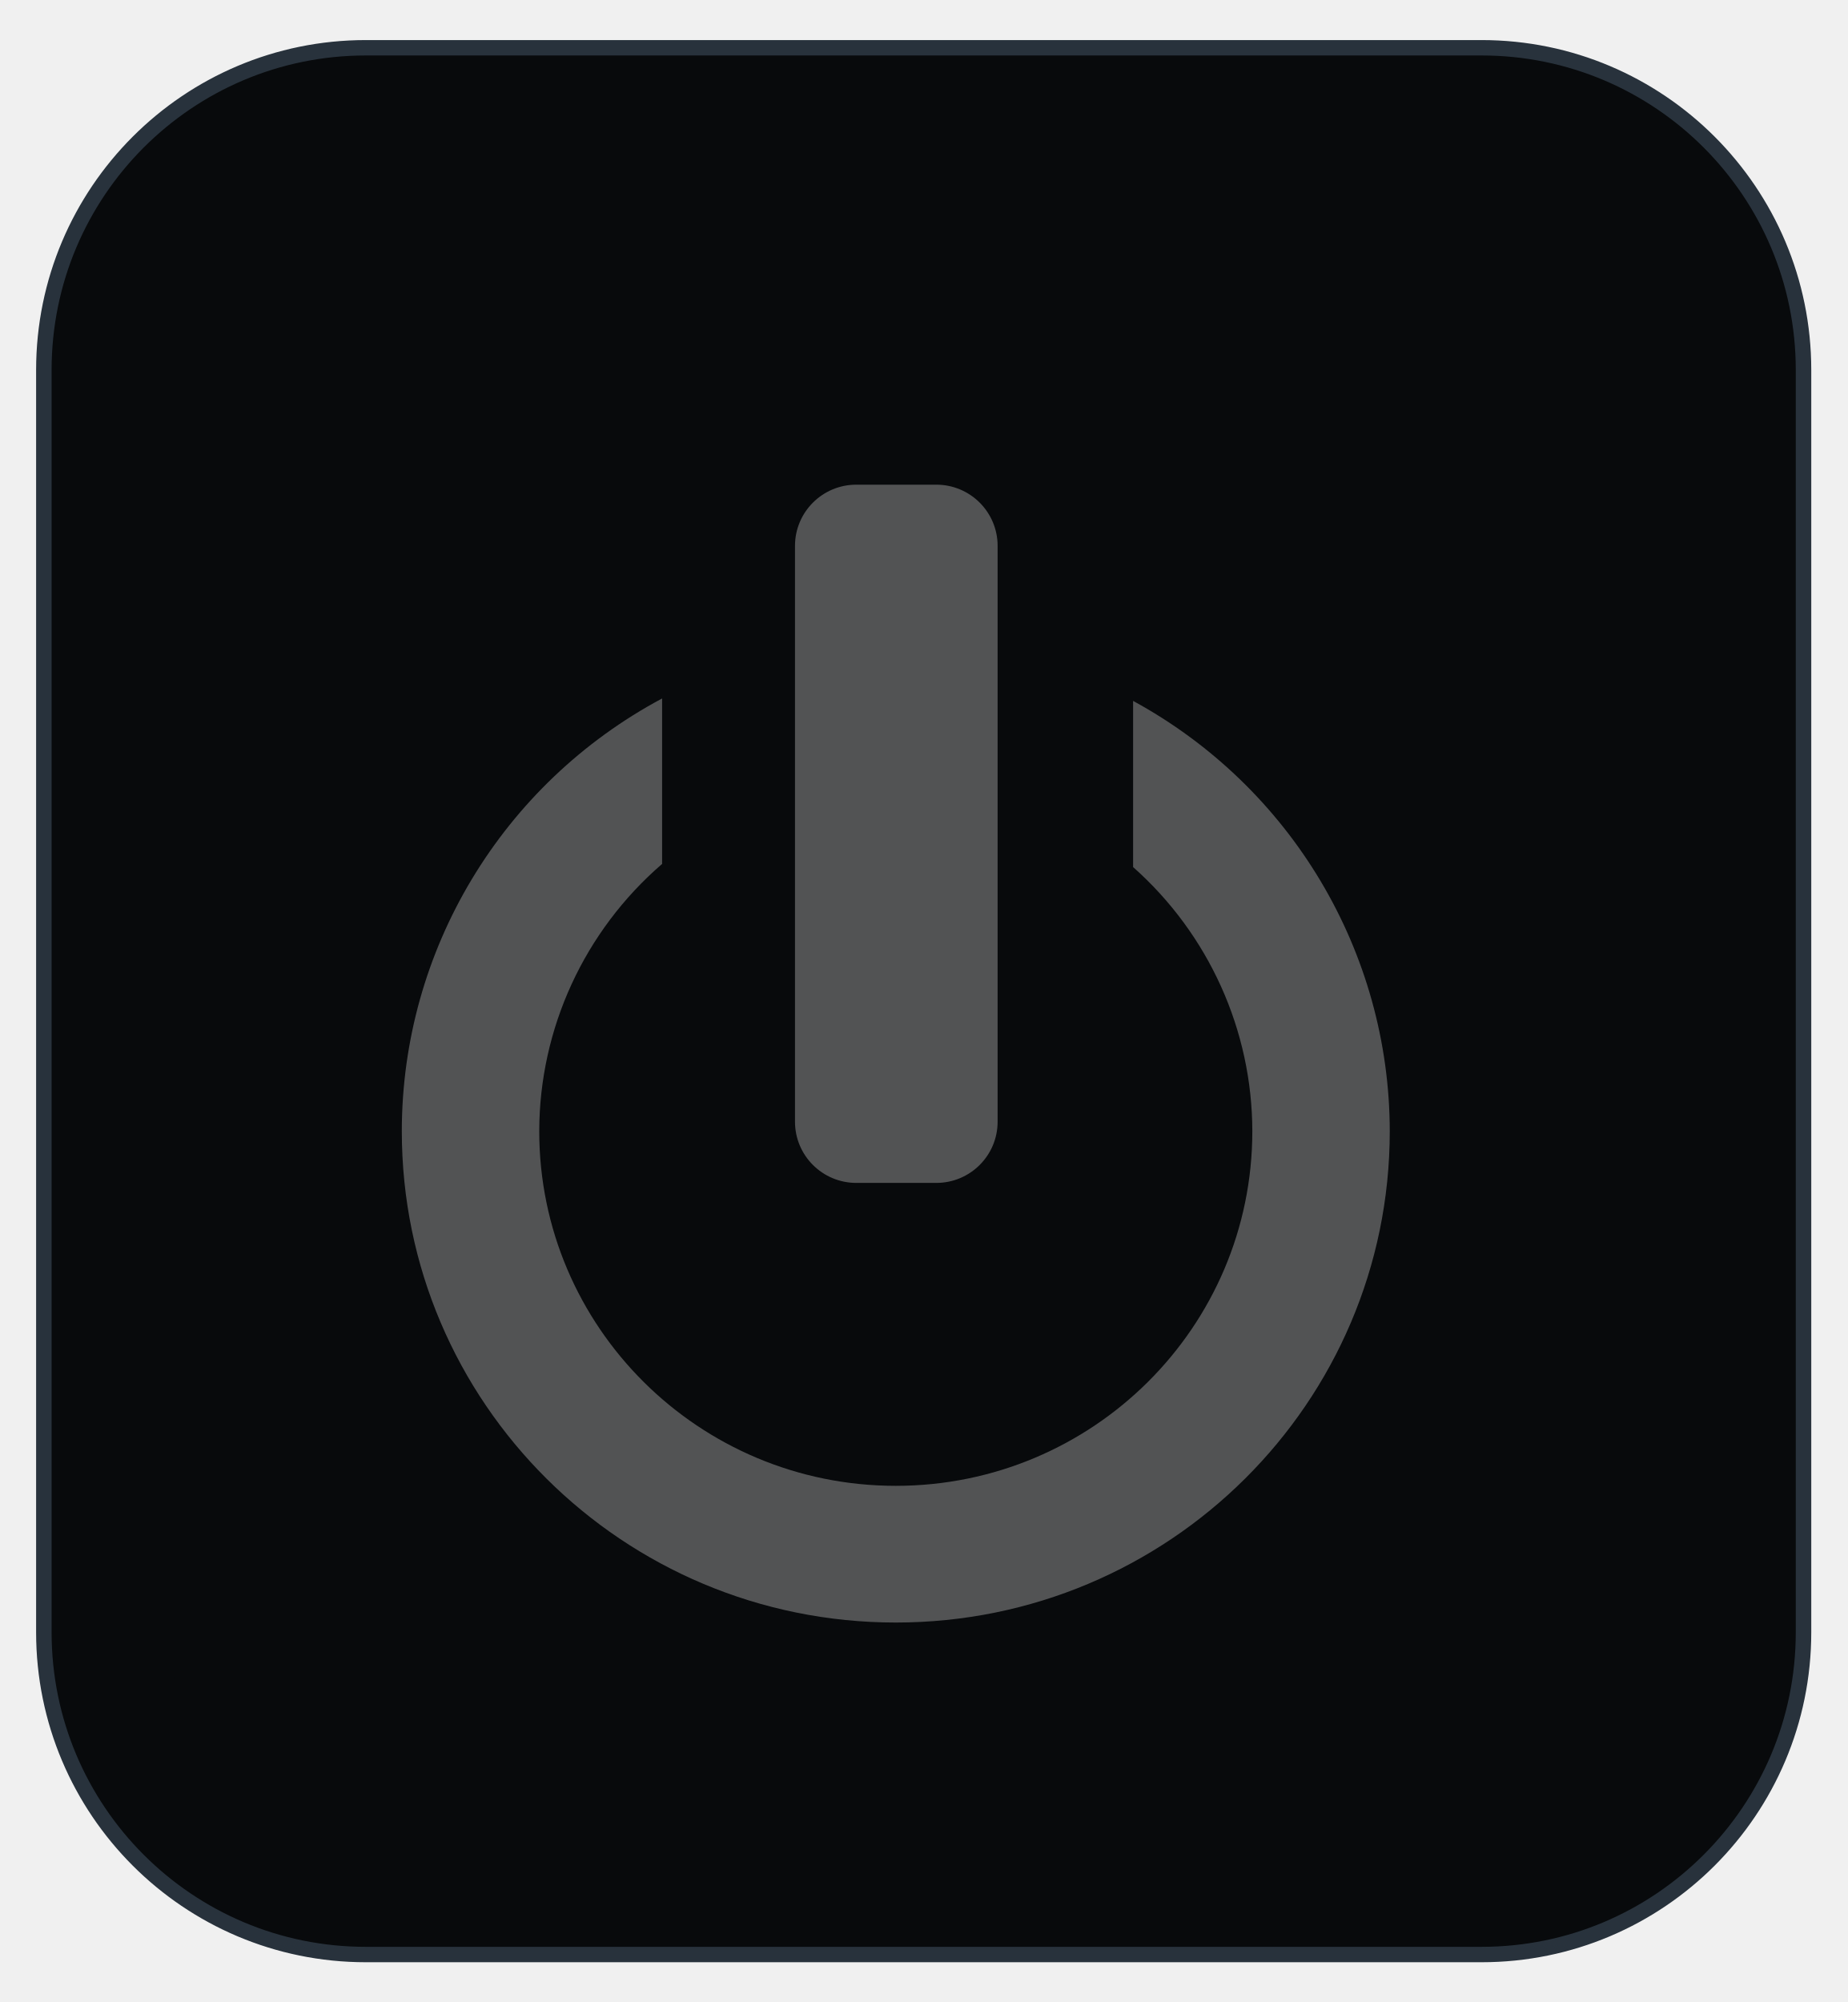
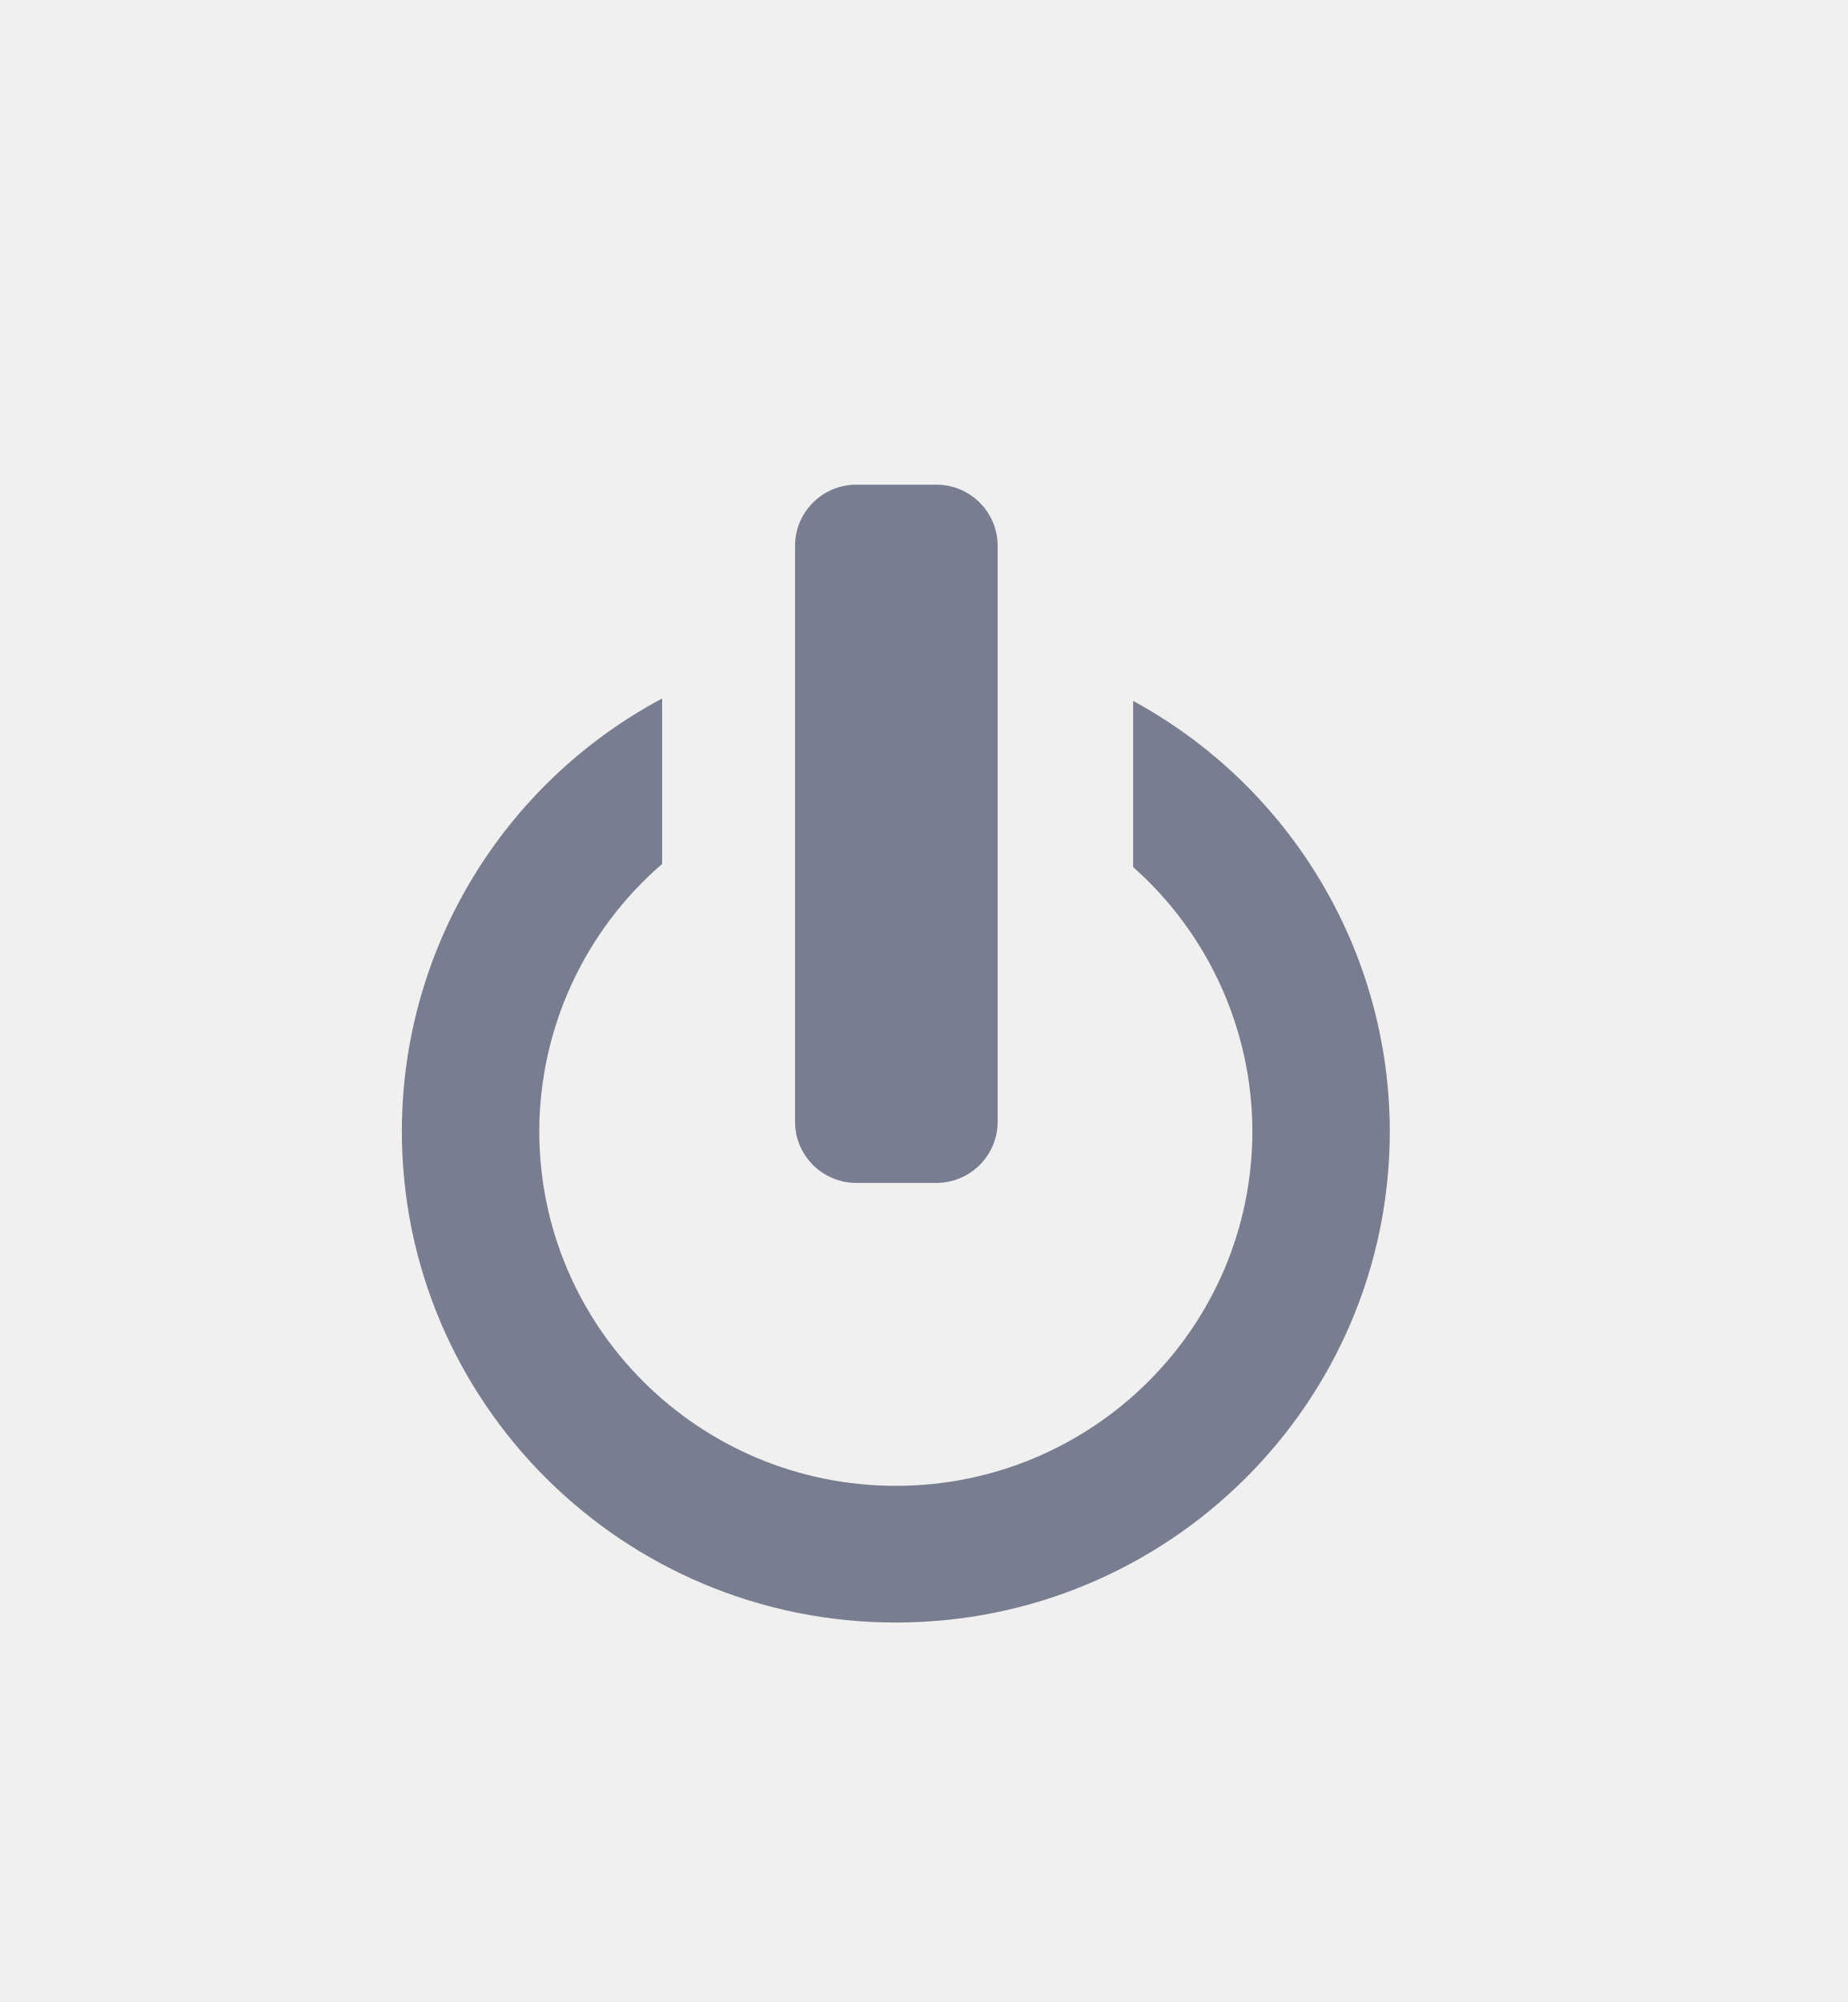
- <svg xmlns="http://www.w3.org/2000/svg" xmlns:xlink="http://www.w3.org/1999/xlink" width="24" height="26" id="svg7539" version="1.1">
+ <svg xmlns="http://www.w3.org/2000/svg" xmlns:ns1="http://www.openswatchbook.org/uri/2009/osb" xmlns:xlink="http://www.w3.org/1999/xlink" width="24" height="26" id="svg7539" version="1.1">
  <defs id="defs7541">
+     <linearGradient id="selected_fg_color" ns1:paint="solid">
+       <stop style="stop-color:#ffffffgit;stop-opacity:1;" offset="0" id="stop4164" />
+     </linearGradient>
    <linearGradient id="linearGradient4695-1-4-3-5-0-6">
      <stop id="stop4697-9-9-7-0-1-5" style="stop-color:#000000;stop-opacity:1;" offset="0" />
      <stop id="stop4699-5-8-9-0-4-0" style="stop-color:#000000;stop-opacity:0" offset="1" />
    </linearGradient>
    <linearGradient id="linearGradient3768-6">
      <stop style="stop-color:#0f0f0f;stop-opacity:1;" offset="0" id="stop3770-0" />
      <stop id="stop3778-6" offset="0.078" style="stop-color:#171717;stop-opacity:1;" />
      <stop style="stop-color:#171717;stop-opacity:1;" offset="0.974" id="stop3774-2" />
      <stop style="stop-color:#1b1b1b;stop-opacity:1;" offset="1" id="stop3776-2" />
    </linearGradient>
    <linearGradient id="linearGradient3969-0-4">
      <stop style="stop-color:#353537;stop-opacity:1;" offset="0" id="stop3971-2-6" />
      <stop style="stop-color:#4d4f52;stop-opacity:1;" offset="1" id="stop3973-0-1" />
    </linearGradient>
    <linearGradient id="linearGradient3938">
      <stop id="stop3940" offset="0" style="stop-color:#ffffff;stop-opacity:0;" />
      <stop id="stop3942" offset="1" style="stop-color:#ffffff;stop-opacity:0.549;" />
    </linearGradient>
    <linearGradient id="linearGradient6523">
      <stop id="stop6525" offset="0" style="stop-color:#1a1a1a;stop-opacity:1;" />
      <stop id="stop6527" offset="1" style="stop-color:#1a1a1a;stop-opacity:0;" />
    </linearGradient>
    <linearGradient id="linearGradient3938-6">
      <stop id="stop3940-4" offset="0" style="stop-color:#bebebe;stop-opacity:1;" />
      <stop id="stop3942-8" offset="1" style="stop-color:#ffffff;stop-opacity:1;" />
    </linearGradient>
-     <linearGradient xlink:href="#linearGradient1885" id="linearGradient1907" gradientUnits="userSpaceOnUse" x1="-183.101" y1="247.357" x2="-183.101" y2="242.064" gradientTransform="translate(64.40135,7.254487)" />
-     <linearGradient id="linearGradient1885">
-       <stop style="stop-color:#60709a;stop-opacity:1" offset="0" id="stop1881" />
-       <stop style="stop-color:#56648a;stop-opacity:0;" offset="1" id="stop1883" />
-     </linearGradient>
+     <linearGradient xlink:href="#selected_fg_color" id="linearGradient4168" x1="1046.001" y1="337" x2="1046.001" y2="343" gradientUnits="userSpaceOnUse" gradientTransform="translate(0,-6)" />
  </defs>
  <g id="layer1" transform="translate(-120,94)">
-     <g style="display:inline;stroke-width:0.999" transform="matrix(3.795395,0,0,3.773721,720.1795,-922.1857)" id="switch-dark">
-       <g style="stroke-width:0.999" id="g1903" transform="translate(28.06447,-21.80429)">
-         <rect ry="1.109" rx="1.102" y="241.266" x="-186.198" height="6.89" width="6.323" id="rect1889" style="opacity:1;fill:#2e3436;fill-opacity:0;stroke:#000000;stroke-width:0;stroke-miterlimit:4;stroke-dasharray:none;stroke-opacity:0.988" />
-         <rect style="opacity:1;fill:#080a0c;fill-opacity:1;stroke:#28323c;stroke-width:0.053;stroke-miterlimit:4;stroke-dasharray:none;stroke-opacity:1" id="rect1891" width="6.022" height="6.562" x="-186.048" y="241.43" rx="1.102" ry="1.109" />
-         <path style="color:#000000;font-style:normal;font-variant:normal;font-weight:normal;font-stretch:normal;font-size:medium;line-height:normal;font-family:sans-serif;font-variant-ligatures:normal;font-variant-position:normal;font-variant-caps:normal;font-variant-numeric:normal;font-variant-alternates:normal;font-feature-settings:normal;text-indent:0;text-align:start;text-decoration:none;text-decoration-line:none;text-decoration-style:solid;text-decoration-color:#000000;letter-spacing:normal;word-spacing:normal;text-transform:none;writing-mode:lr-tb;direction:ltr;text-orientation:mixed;dominant-baseline:auto;baseline-shift:baseline;text-anchor:start;white-space:normal;shape-padding:0;clip-rule:nonzero;display:inline;overflow:visible;visibility:visible;opacity:1;isolation:auto;mix-blend-mode:normal;color-interpolation:sRGB;color-interpolation-filters:linearRGB;solid-color:#000000;solid-opacity:1;vector-effect:none;fill:#080a0c;fill-opacity:1;fill-rule:nonzero;stroke:none;stroke-width:0.053;stroke-linecap:butt;stroke-linejoin:miter;stroke-miterlimit:4;stroke-dasharray:none;stroke-dashoffset:0;stroke-opacity:1;color-rendering:auto;image-rendering:auto;shape-rendering:auto;text-rendering:auto;enable-background:accumulate" d="m -184.637,241.734 c -0.627,0 -1.133,0.505 -1.133,1.133 v 3.686 c 0,0.627 0.505,1.135 1.133,1.135 h 3.201 c 0.627,0 1.133,-0.507 1.133,-1.135 v -3.686 c 0,-0.627 -0.505,-1.133 -1.133,-1.133 z m 0,0.053 h 3.201 c 0.599,0 1.08,0.481 1.08,1.08 v 3.686 c 0,0.599 -0.481,1.082 -1.08,1.082 h -3.201 c -0.599,0 -1.08,-0.483 -1.08,-1.082 v -3.686 c 0,-0.599 0.481,-1.08 1.08,-1.08 z" id="path1893" />
-         <rect ry="1.109" rx="1.102" y="242.064" x="-185.467" height="5.294" width="4.861" id="rect1895" style="opacity:1;fill:url(#linearGradient1907);fill-opacity:1;stroke:#ffffff;stroke-width:0;stroke-miterlimit:4;stroke-dasharray:none;stroke-opacity:0.988" />
-         <g id="g1901" transform="matrix(0.6725547,0,0,0.6727124,-69.60248,79.93738)" style="fill:#ffffff;stroke-width:1.485">
-           <path id="path1897" transform="scale(0.2645833)" d="m -642.494,919.902 a 9.5,9.5 0 0 0 -5.006,8.367 9.5,9.5 0 0 0 9.5,9.5 9.5,9.5 0 0 0 9.5,-9.5 9.5,9.5 0 0 0 -4.936,-8.32 v 3.213 a 6.858,6.858 0 0 1 2.293,5.107 6.858,6.858 0 0 1 -6.857,6.857 6.858,6.858 0 0 1 -6.857,-6.857 6.858,6.858 0 0 1 2.363,-5.168 z" style="opacity:0.3;fill:#ffffff;fill-opacity:1;stroke:#000000;stroke-width:0;stroke-miterlimit:4;stroke-dasharray:none;stroke-opacity:0.988" />
-           <rect ry="0.313" rx="0.312" y="242.297" x="-169.317" height="3.572" width="1.031" id="rect1899" style="opacity:0.3;fill:#ffffff;fill-opacity:1;stroke:#000000;stroke-width:0;stroke-miterlimit:4;stroke-dasharray:none;stroke-opacity:0.988" />
+     <g transform="translate(-886,-418)" style="display:inline;opacity:1" id="switch-selected">
+       <path d="m 1043.003,337 h 0.75 c 0.01,-9e-5 0.016,-3.5e-4 0.023,0 0.191,0.008 0.382,0.096 0.516,0.234 l 1.711,1.711 1.734,-1.711 c 0.199,-0.173 0.335,-0.229 0.516,-0.234 h 0.75 v 0.75 c 0,0.215 -0.026,0.413 -0.188,0.562 l -1.711,1.711 1.688,1.688 c 0.141,0.141 0.211,0.34 0.211,0.539 V 343 h -0.75 c -0.199,-10e-6 -0.398,-0.07 -0.539,-0.211 l -1.711,-1.711 -1.711,1.711 c -0.141,0.141 -0.34,0.211 -0.539,0.211 h -0.75 v -0.75 c 0,-0.199 0.07,-0.398 0.211,-0.539 l 1.711,-1.688 -1.711,-1.711 c -0.158,-0.146 -0.227,-0.352 -0.211,-0.562 V 337 Z" id="path10839-9-8-2-2-5-7" style="color:#bebebe;font-style:normal;font-variant:normal;font-weight:normal;font-stretch:normal;font-size:medium;line-height:normal;font-family:'Andale Mono';-inkscape-font-specification:'Andale Mono';text-indent:0;text-align:start;text-decoration:none;text-decoration-line:none;letter-spacing:normal;word-spacing:normal;text-transform:none;writing-mode:lr-tb;direction:ltr;text-anchor:start;display:inline;overflow:visible;visibility:visible;opacity:0.6;fill:url(#linearGradient4168);fill-opacity:1;fill-rule:nonzero;stroke:none;stroke-width:1.781;marker:none;enable-background:new" />
+       <g id="switch-selected-3" transform="matrix(3.795395,0,0,3.773721,1606.18,-504.1857)" style="display:inline;stroke-width:0.999">
+         <g transform="translate(28.06447,-21.80429)" id="g2411" style="stroke-width:0.999">
+           <rect style="opacity:1;fill:#2e3436;fill-opacity:0;stroke:#000000;stroke-width:0;stroke-miterlimit:4;stroke-dasharray:none;stroke-opacity:0.988" id="rect2397" width="6.323" height="6.89" x="-186.198" y="241.266" rx="1.102" ry="1.109" />
+           <rect ry="1.109" rx="1.102" y="241.43" x="-186.048" height="6.562" width="6.022" id="rect2399" style="opacity:1;fill:#56648a;fill-opacity:0;stroke:#56648a;stroke-width:0.053;stroke-miterlimit:4;stroke-dasharray:none;stroke-opacity:0" />
+           <path id="path2401" d="m -184.637,241.734 c -0.627,0 -1.133,0.505 -1.133,1.133 v 3.686 c 0,0.627 0.505,1.135 1.133,1.135 h 3.201 c 0.627,0 1.133,-0.507 1.133,-1.135 v -3.686 c 0,-0.627 -0.505,-1.133 -1.133,-1.133 z m 0,0.053 h 3.201 c 0.599,0 1.08,0.481 1.08,1.08 v 3.686 c 0,0.599 -0.481,1.082 -1.08,1.082 h -3.201 c -0.599,0 -1.08,-0.483 -1.08,-1.082 v -3.686 c 0,-0.599 0.481,-1.08 1.08,-1.08 z" style="color:#000000;font-style:normal;font-variant:normal;font-weight:normal;font-stretch:normal;font-size:medium;line-height:normal;font-family:sans-serif;font-variant-ligatures:normal;font-variant-position:normal;font-variant-caps:normal;font-variant-numeric:normal;font-variant-alternates:normal;font-feature-settings:normal;text-indent:0;text-align:start;text-decoration:none;text-decoration-line:none;text-decoration-style:solid;text-decoration-color:#000000;letter-spacing:normal;word-spacing:normal;text-transform:none;writing-mode:lr-tb;direction:ltr;text-orientation:mixed;dominant-baseline:auto;baseline-shift:baseline;text-anchor:start;white-space:normal;shape-padding:0;clip-rule:nonzero;display:inline;overflow:visible;visibility:visible;opacity:1;isolation:auto;mix-blend-mode:normal;color-interpolation:sRGB;color-interpolation-filters:linearRGB;solid-color:#000000;solid-opacity:1;vector-effect:none;fill:#56648a;fill-opacity:0;fill-rule:nonzero;stroke:none;stroke-width:0.053;stroke-linecap:butt;stroke-linejoin:miter;stroke-miterlimit:4;stroke-dasharray:none;stroke-dashoffset:0;stroke-opacity:1;color-rendering:auto;image-rendering:auto;shape-rendering:auto;text-rendering:auto;enable-background:accumulate" />
+           <rect style="opacity:1;fill:#56648a;fill-opacity:0;stroke:#dddedf;stroke-width:0;stroke-miterlimit:4;stroke-dasharray:none;stroke-opacity:1" id="rect2403" width="4.861" height="5.294" x="-185.467" y="242.064" rx="1.102" ry="1.109" />
+           <g style="fill:#ffffff;stroke-width:1.485" transform="matrix(0.6725547,0,0,0.6727124,-69.60248,79.93738)" id="g2409">
+             <path style="opacity:1;fill:#787e90;fill-opacity:1;stroke:#000000;stroke-width:0;stroke-miterlimit:4;stroke-dasharray:none;stroke-opacity:0.988" d="m -642.494,919.902 a 9.5,9.5 0 0 0 -5.006,8.367 9.5,9.5 0 0 0 9.5,9.5 9.5,9.5 0 0 0 9.5,-9.5 9.5,9.5 0 0 0 -4.936,-8.32 v 3.213 a 6.858,6.858 0 0 1 2.293,5.107 6.858,6.858 0 0 1 -6.857,6.857 6.858,6.858 0 0 1 -6.857,-6.857 6.858,6.858 0 0 1 2.363,-5.168 z" transform="scale(0.2645833)" id="path2405" />
+             <rect style="opacity:1;fill:#787e90;fill-opacity:1;stroke:#000000;stroke-width:0;stroke-miterlimit:4;stroke-dasharray:none;stroke-opacity:0.988" id="rect2407" width="1.031" height="3.572" x="-169.317" y="242.297" rx="0.312" ry="0.313" />
+           </g>
        </g>
      </g>
    </g>
  </g>
</svg>
